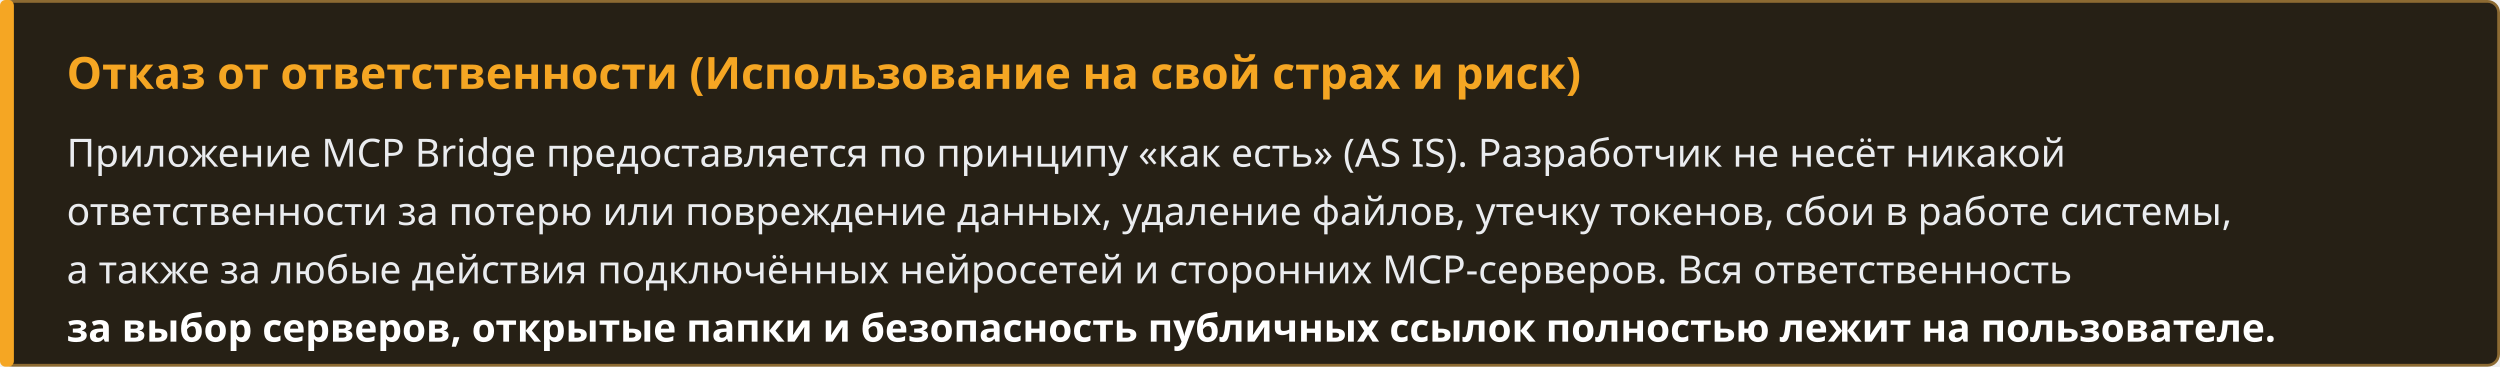
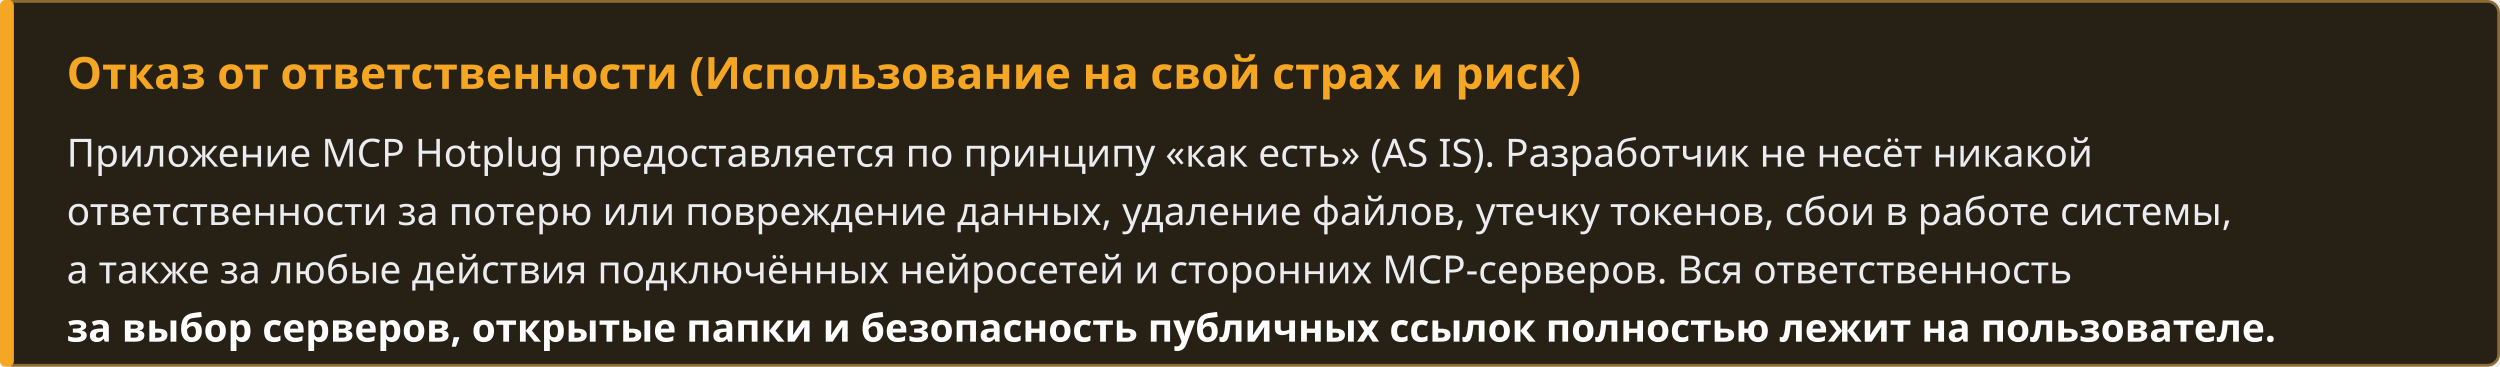
<svg xmlns="http://www.w3.org/2000/svg" viewBox="0 0 900 132" width="100%">
  <rect x="0.5" y="0.5" width="899" height="131" rx="4" fill="#262015" stroke="#8C6A32" stroke-width="1" />
  <rect x="0" y="0" width="5" height="132" rx="2" fill="#F5A623" />
  <text x="24" y="32" font-family="'Segoe UI', -apple-system, BlinkMacSystemFont, sans-serif" font-size="16" font-weight="700" fill="#F5A623">
    Отказ от ответственности (Использование на свой страх и риск)
  </text>
  <text x="24" y="60" font-family="'Segoe UI', -apple-system, BlinkMacSystemFont, sans-serif" font-size="14" fill="#EAECEF">
-     <tspan x="24" dy="0">Приложение MCP Bridge предоставляется по принципу «как есть» (AS IS). Разработчик не несёт никакой</tspan>
+     <tspan x="24" dy="0">Приложение MCP Hotplug предоставляется по принципу «как есть» (AS IS). Разработчик не несёт никакой</tspan>
    <tspan x="24" dy="21">ответственности за потерю или повреждение данных, удаление файлов, утечку токенов, сбои в работе системы,</tspan>
    <tspan x="24" dy="21">а также за любые действия подключённых нейросетей и сторонних MCP-серверов. Вся ответственность</tspan>
    <tspan x="24" dy="21" font-weight="700" fill="#FFFFFF">за выбор серверов, открытые папки и безопасность публичных ссылок полностью лежит на пользователе.</tspan>
  </text>
</svg>
